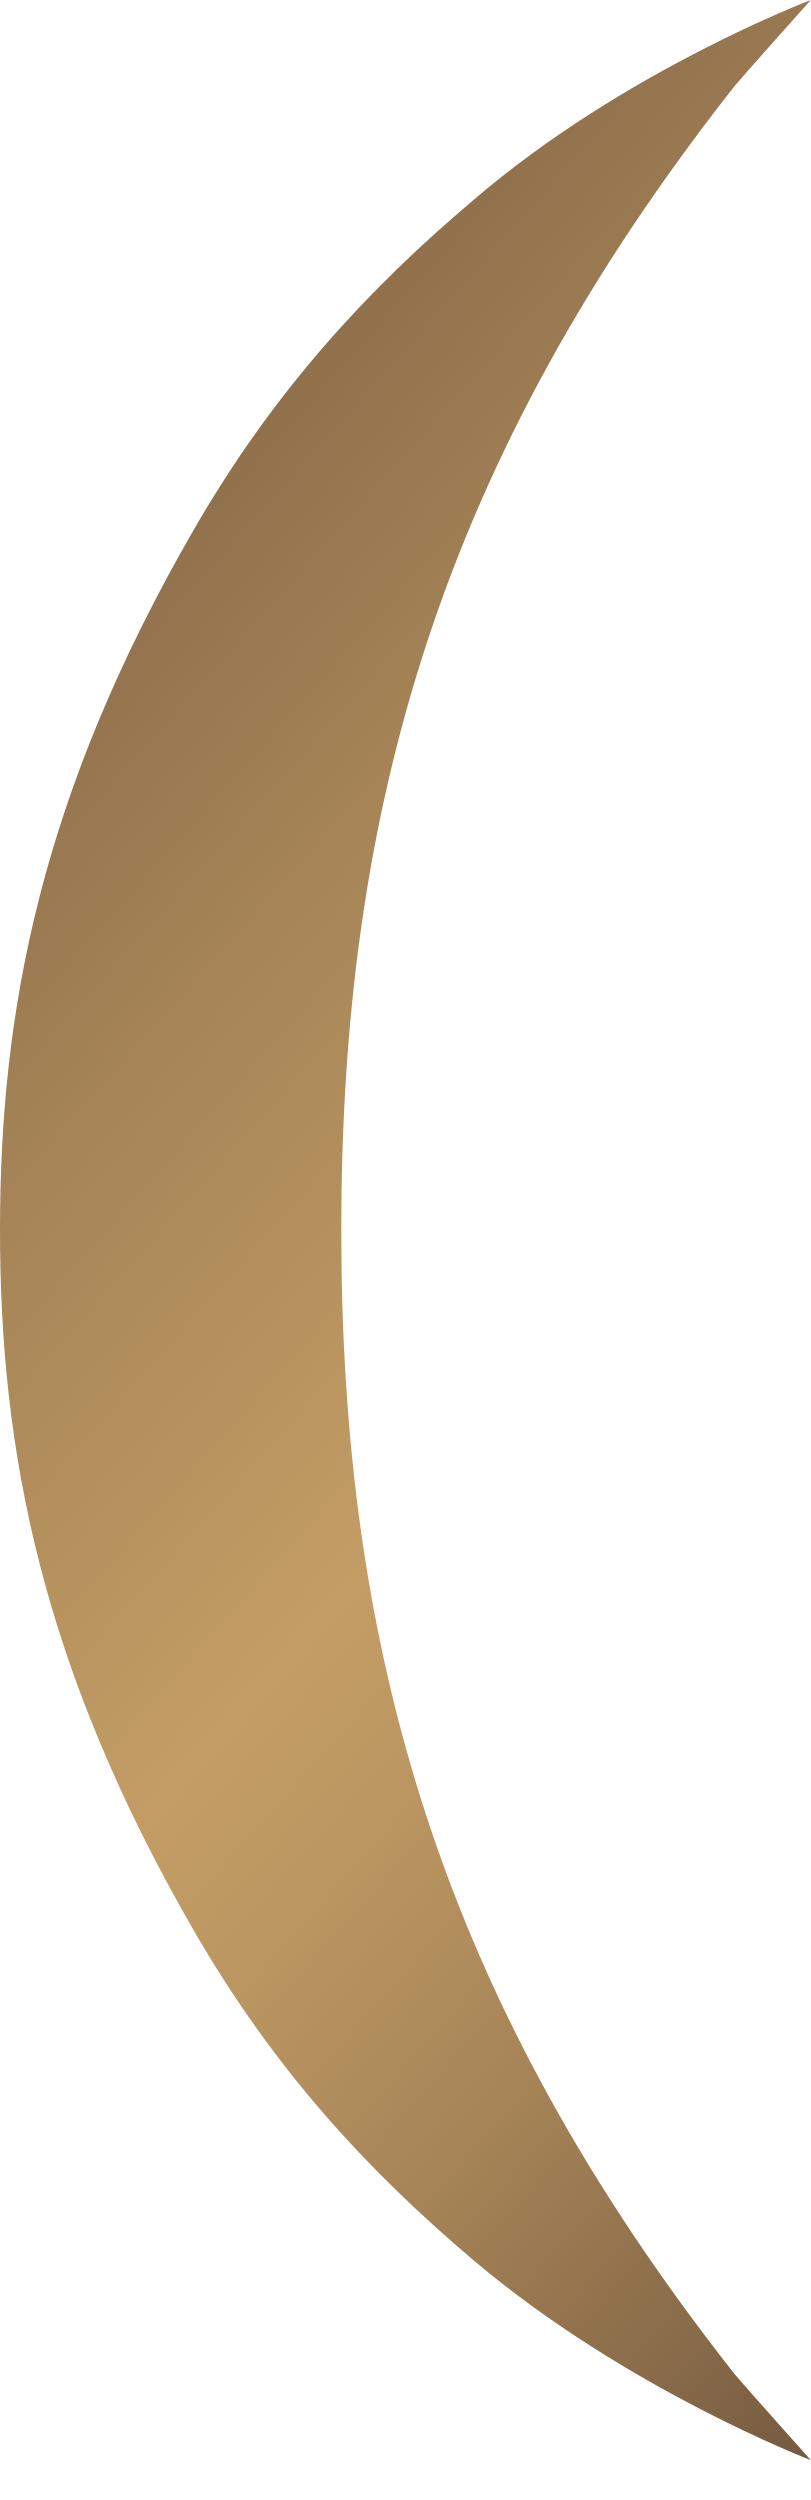
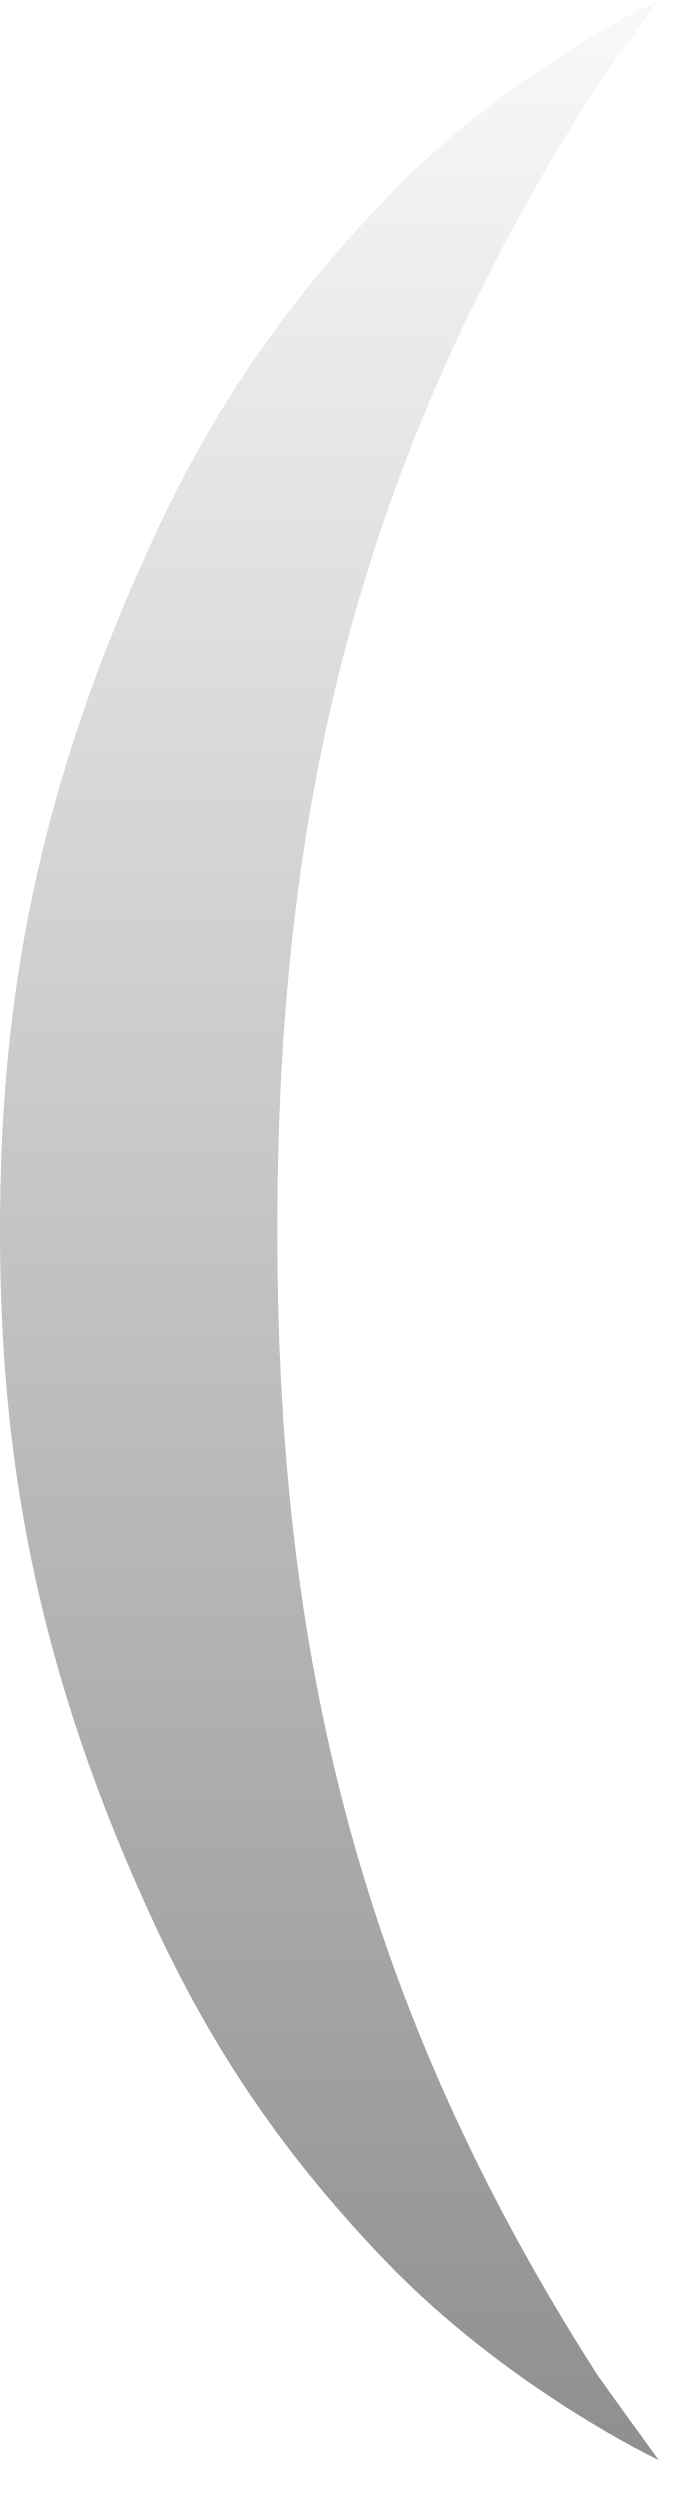
- <svg xmlns="http://www.w3.org/2000/svg" width="12" height="37" viewBox="0 0 12 37" fill="none">
-   <path d="M5.051 18.205C5.051 12.01 6.499 6.831 10.874 1.271C11.035 1.08 12 0 12 0C12 0 9.233 1.048 7.013 2.955C5.437 4.289 4.054 5.782 2.863 7.848C0.611 11.755 0 14.933 0 18.205C0 21.478 0.611 24.655 2.863 28.563C4.054 30.628 5.437 32.121 7.013 33.456C9.265 35.362 12 36.41 12 36.41C12 36.41 11.035 35.33 10.874 35.139C6.499 29.579 5.051 24.401 5.051 18.205Z" fill="url(#paint0_linear_22_2742)" />
+ <svg xmlns="http://www.w3.org/2000/svg" width="10" height="37" viewBox="0 0 10 37" fill="none">
+   <path d="M4.104 18.205C4.104 12.01 5.28 6.831 8.835 1.271C8.966 1.08 9.75 0 9.75 0C9.75 0 7.502 1.048 5.698 2.955C4.418 4.289 3.294 5.782 2.326 7.848C0.497 11.755 0 14.933 0 18.205C0 21.478 0.497 24.655 2.326 28.563C3.294 30.628 4.418 32.121 5.698 33.456C7.528 35.362 9.75 36.41 9.75 36.41C9.75 36.41 8.966 35.33 8.835 35.139C5.28 29.579 4.104 24.401 4.104 18.205Z" fill="url(#paint0_linear_295_161)" />
  <defs>
-     <linearGradient id="paint0_linear_22_2742" x1="-0.679" y1="6.37318e-07" x2="25.058" y2="22.908" gradientUnits="userSpaceOnUse">
-       <stop stop-color="#6F543D" />
-       <stop offset="0.361" stop-color="#A68457" />
-       <stop offset="0.58" stop-color="#C39D64" />
-       <stop offset="0.658" stop-color="#BB9661" />
-       <stop offset="0.778" stop-color="#A68457" />
-       <stop offset="0.923" stop-color="#846747" />
-       <stop offset="1" stop-color="#6F543D" />
+     <linearGradient id="paint0_linear_295_161" x1="4.875" y1="0" x2="4.875" y2="36.41" gradientUnits="userSpaceOnUse">
+       <stop stop-color="#F9F9F9" />
+       <stop offset="1" stop-color="#8F8F8F" />
    </linearGradient>
  </defs>
</svg>
